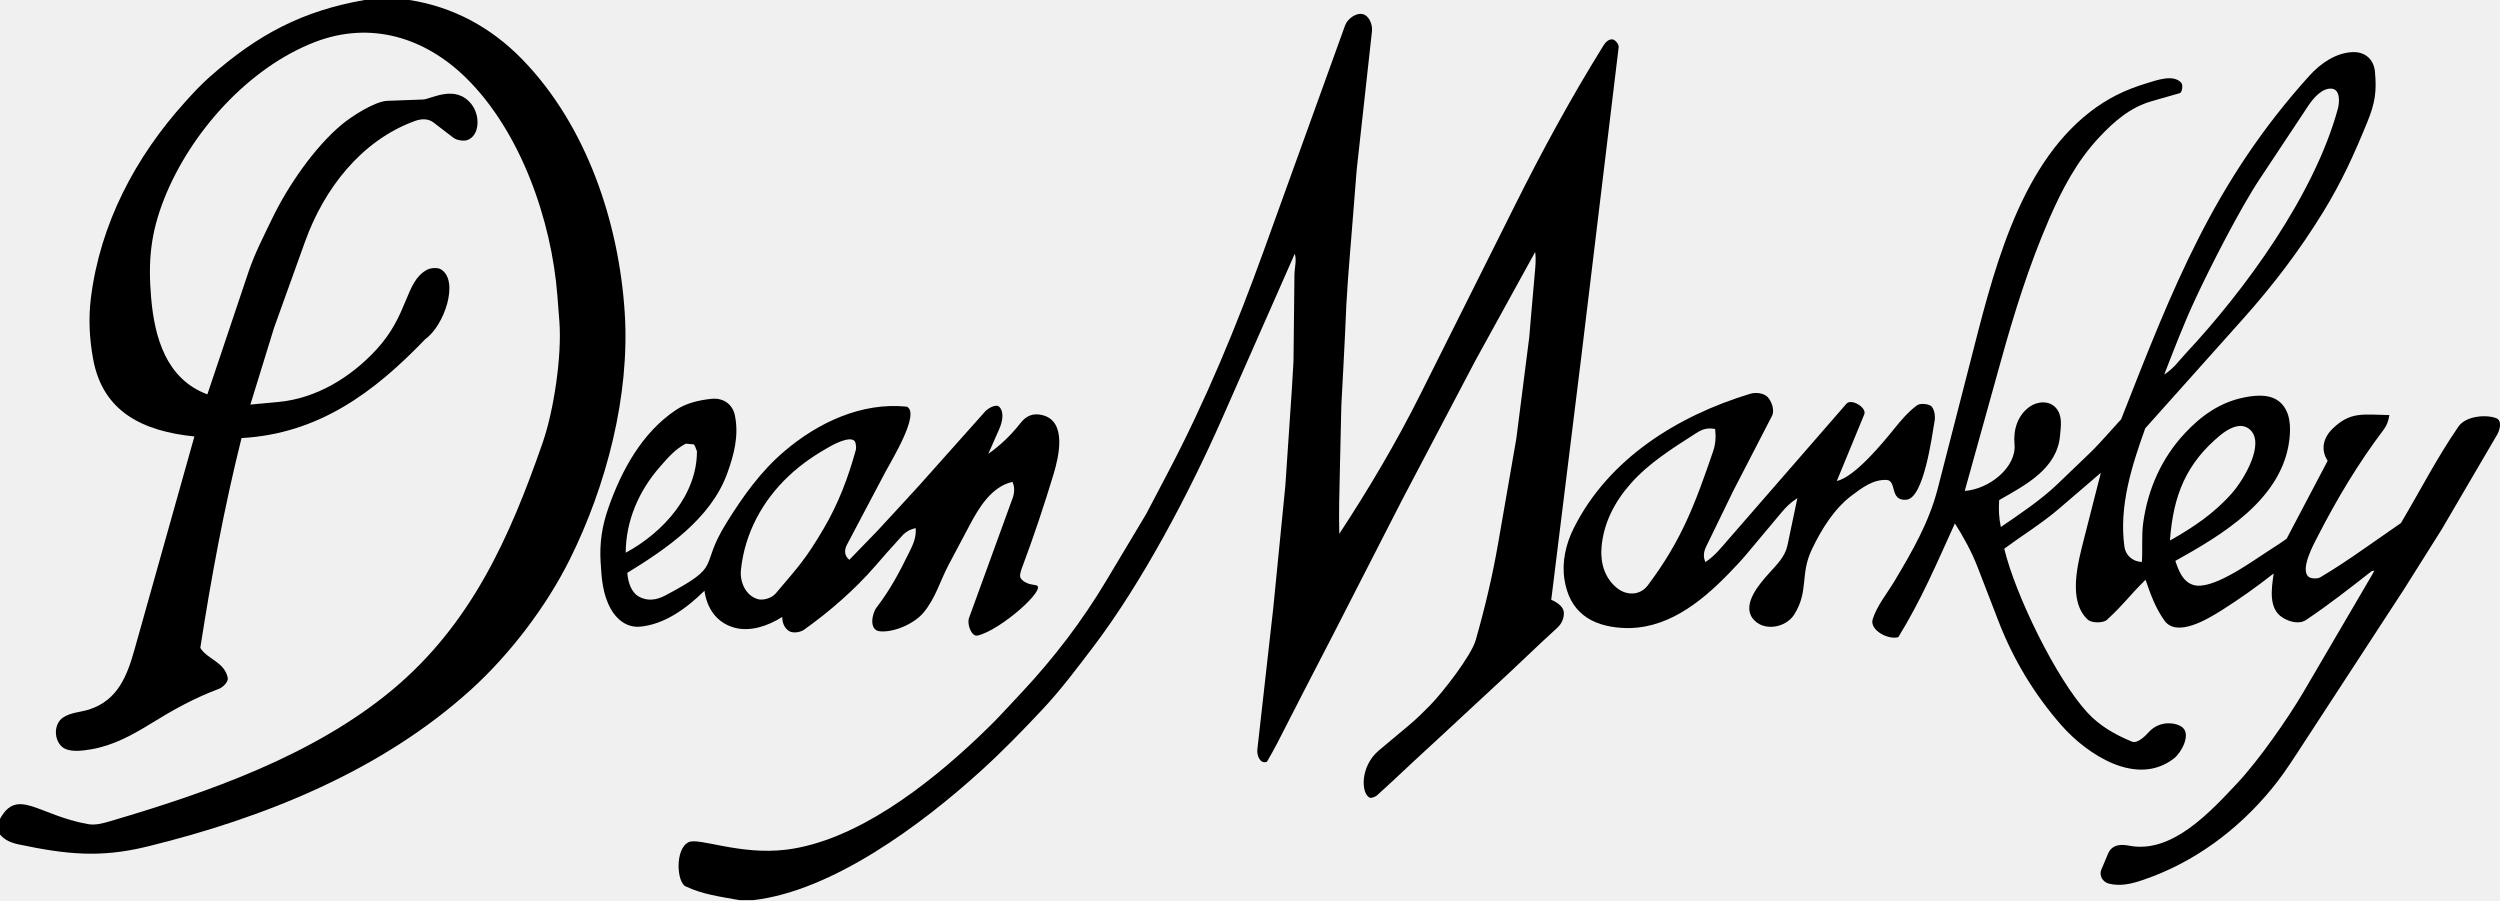
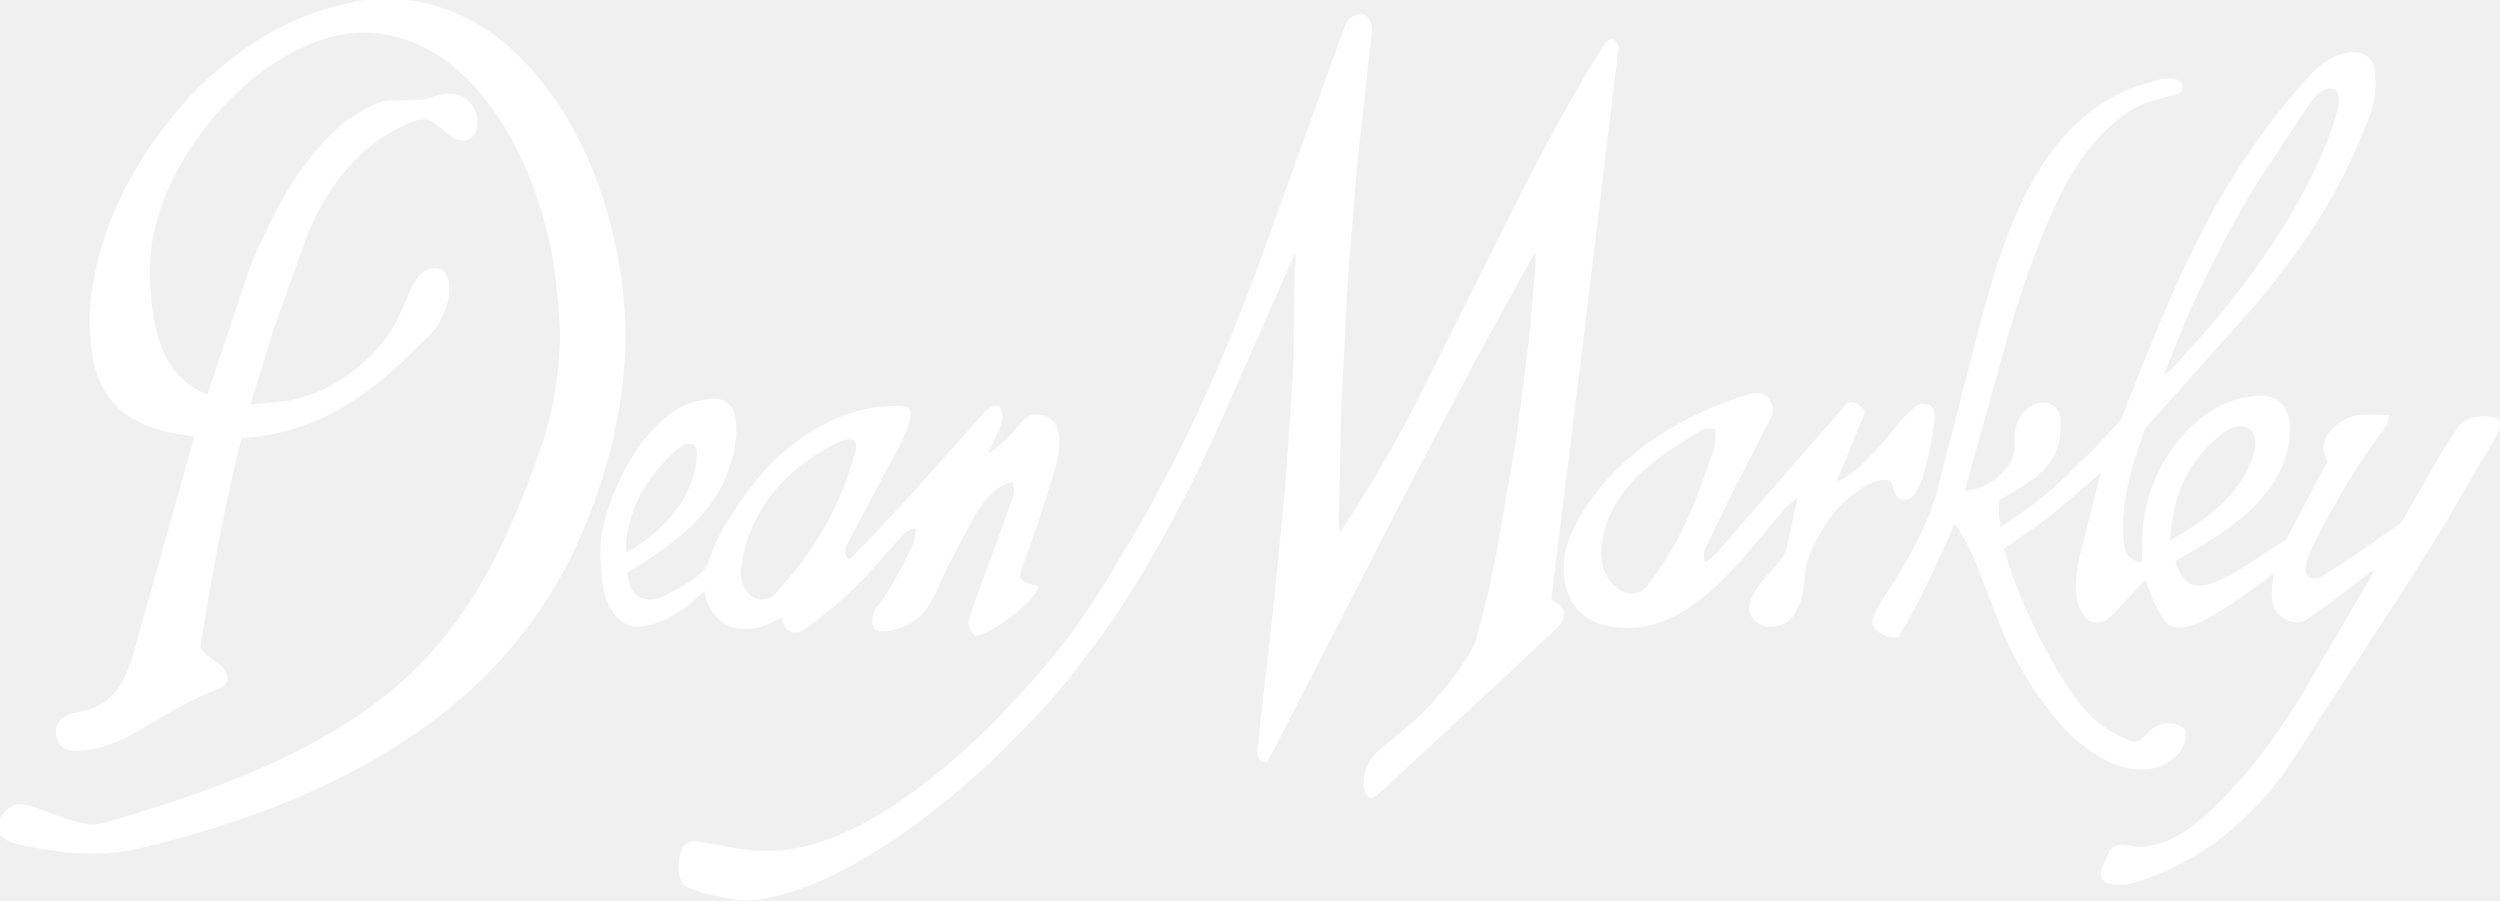
- <svg xmlns="http://www.w3.org/2000/svg" id="Layer_1" version="1.1" viewBox="0 0 1447.03 521">
-   <path d="M237,0c25.15,3.94,47.28,15.77,65.48,34.56,37.06,38.24,55.79,94.12,59.13,146.64,3.04,47.85-10.66,100-31.77,142.5-13.53,27.25-34.63,54.93-56.98,75.24-51.98,47.24-120.02,74.49-187.71,91.07-27.4,6.71-46.99,4.45-73.9-1.16-4.73-.98-8.38-2.43-11.26-5.85v-9c10.11-18.34,22.09-2.15,50.92,3.01,4.21.75,8.61-.44,12.52-1.59,56.59-16.63,118.01-38.08,163.73-76.2,45.48-37.92,67.9-88.11,86.96-143.05,6.6-19.01,11.16-50.62,9.65-70.18l-1.15-14.87c-3.36-43.51-21.15-94.82-52.77-125.95-23.86-23.49-55.31-33.25-87.55-20.84-38.6,14.86-72.15,52.55-87.25,90.69-7.92,20.02-9.41,36.12-7.56,57.49,1.97,22.79,8.73,46.93,32.54,55.75l23.68-70.51c3.71-11.06,8.78-20.76,13.82-31.23,9-18.71,24.39-41.22,40.41-54.54,5.68-4.73,19.12-13.36,26.22-13.62l20.62-.76c4.77-.18,18.99-9.12,28.22,2.87,5.15,6.69,4.57,18.18-2.54,20.61-2.07.71-6.05.17-8.03-1.35l-11.45-8.79c-3.24-2.49-7.22-2.22-10.89-.89-31.05,11.3-52.54,39.31-63.45,69.61l-17.98,49.97-13.74,44.54,16.08-1.49c22.08-2.05,41.71-14.09,56.54-29.99,19.16-20.55,16.75-39.46,29.51-46.49,2.3-1.27,6.39-1.42,8.24-.27,10.64,6.65,1.9,32.51-9.08,40.31-29.61,30.87-61.75,54.81-106.41,57.32-10.13,40.59-17.49,80.44-23.86,121.44,4.11,6.68,13.9,8.02,15.89,17.31.49,2.27-2.84,5.55-5.08,6.39-14.1,5.25-26.36,12.06-39.11,19.93-10.89,6.72-21.94,12.85-34.75,15.06-5.28.91-13.14,2.01-17.06-1.5-4.76-4.26-4.67-13.13.5-16.76,4.45-3.12,10.35-3.15,15.46-4.83,16.61-5.48,21.88-19.75,26.13-34.87l34.6-123.09c-29.23-3.01-52.88-13.78-58.59-44.69-2.15-11.65-2.79-23.53-1.33-35.36,5.32-43.01,25.81-81.78,54.45-113.46,4.8-5.31,9.11-10.03,14.45-14.74C149.32,19.89,174.95,6.32,211,0h26Z" />
-   <path d="M436,521h-8c-10.75-1.94-21.32-3.27-31.17-7.97-5.15-2.45-6.25-21.67,1.74-25.57,5.88-2.86,29.63,7.64,56.44,4.35,40.33-4.95,81.73-37.26,110.41-64.33,5.16-4.88,9.79-9.4,14.6-14.54l11.6-12.41c18.43-19.73,34.64-40.93,48.57-64.21l23.24-38.82,12.83-24.45c21.7-41.35,39.43-84.19,55.37-128.36l46.9-129.91c1.45-4.02,6.49-7.54,10.25-6.6s5.75,6.11,5.33,9.92l-8.82,80-1.04,12.9-1.03,13-.96,12.01-1.05,13-.94,12.01-.97,15.01-.83,18.45-.97,19.16-1.11,20.88-.93,40.87c-.25,11.09-.56,21.21-.27,33.61,16.9-25.77,32.73-52.37,46.95-80.78l44.3-88.52,10.41-20.83c15.88-31.77,32.53-62.4,51.29-92.59,1.35-2.17,3.17-3.67,5.22-3.49,1.34.12,3.77,2.69,3.54,4.56l-21.49,178.06-17.53,141.76c4.19,1.77,7.17,4.44,7.3,7.36.15,3.44-1.37,6.58-3.76,8.79l-9.46,8.74-17.93,16.95-14.02,13.01-14.01,12.99-14,12.99-13.01,12-12.92,12.08-8.96,8.21c-.87.8-3.19,1.84-4.22,1.43-5-2.01-6.01-17.97,5.32-27.45l17.43-14.58c4.21-3.52,8.07-7.34,11.83-11.16,7.7-7.8,24.12-29.05,26.66-37.94,5.38-18.82,9.69-37.01,13.03-56.21l10.51-60.51,7.5-58.84,1.09-13.02.97-11.01,1.05-11.99c.41-4.65.91-8.88.28-13.15l-34.69,63.03-42.35,80.53-19.36,37.8-20.98,40.97-16.36,31.64-15.63,30.51c-1.68,3.28-4.27,7.82-5.9,10.61-3.99,1.43-5.9-3.76-5.53-7.04l9.21-81.89,7.01-70.94.74-11.05,1.08-15.95.88-13.07,1.07-15.94.94-16.05.55-49.9c.05-4.27,1.4-8.37.18-12.24l-42.1,95.46c-18.98,43.03-46.31,94.97-74.71,132.31-9.44,12.41-18.42,24.44-29.17,35.91-11.71,12.49-23.23,24.35-35.97,35.89-34.02,30.85-85.75,69.32-131.48,74.56Z" />
-   <path d="M1285.5,353.49c-7.43,4.7-25.55,15.71-32.67,5.73-5.17-7.24-7.85-14.66-10.97-23.63-9.9,9.7-11.75,13.42-22.35,23.18-2.12,1.95-8.82,1.98-11.1-.14-11.72-10.91-5.72-32.8-2.04-47.24l9.63-37.74-24.48,21c-9.78,8.38-20.61,14.94-31.43,22.94,6.27,26.35,30.04,75.39,48.3,95.05,7.04,7.58,15.74,12.54,25.65,16.64,3,1.24,7.54-3.07,9.58-5.39,6.35-7.22,16.35-5.83,19.83-2.67,4.61,4.19-.79,14.4-5.14,17.77-21.5,16.67-50.16-2.14-65.17-19.23-15.69-17.87-27.84-38.06-36.44-60.33l-12.01-31.1c-3.53-9.16-8.16-17.42-13.17-25.38-11.01,24.16-19.07,43.5-32.73,65.81-5.7,1.77-16.55-3.9-14.92-10.16,2.47-7.98,8.34-14.98,12.64-22.18,10.35-17.36,20.06-34.06,25.13-53.82l18.6-72.39c12.73-49.55,27.3-112.72,69.47-145.41,10.23-7.93,20.3-12.81,32.65-16.56,6.01-1.82,15.74-5.5,20.27-.23.92,1.07.54,5.48-.97,5.91l-16.21,4.64c-12.5,3.58-21.98,11.84-30.73,21.26-12.75,13.73-21.26,29.9-28.76,47.23-11.61,26.8-20.03,53.84-27.88,82.09l-20.86,75c14.25-.97,30.06-13.77,28.81-27.05-.79-8.41,1.79-16.51,8.49-21.49,4.6-3.42,11.55-3.9,15.4.41,4.08,4.58,2.92,10.61,2.45,16.11-1.62,19.16-20,28.65-35.22,37.32-.38,5.14-.18,10.24.96,15.6,10.46-7.11,23.37-15.82,32.46-24.53l18.95-18.18c3.59-3.44,7.11-7.34,10.59-11.2l7.63-8.45c29.9-76.13,53.37-137.26,108.96-198.86,6.61-7.32,15.45-13.22,24.86-13.65,7.53-.34,12.43,4.31,13.09,11.3,1.05,11.17.16,17.91-4.32,28.93-7.68,18.89-14.97,34.93-25.68,52.36-13.64,22.21-28.89,42.26-46.25,61.69l-56.71,63.46c-7.83,21.83-15.25,45.03-12.07,68.42.66,4.86,4.48,8.72,10.13,8.94.5-7.44-.26-15.24.77-22.73,2.74-19.73,10.76-37.51,24.1-51.78,9.61-10.29,20.51-17.98,34.49-20.75,6.87-1.36,15.38-2.08,20.85,3.02,5.87,5.48,6.09,14.29,5.08,22.07-4.45,34.26-39.23,54.65-65.93,69.56,1.96,5.74,4.28,11.99,10.38,13.9,10.69,3.35,32.9-12.84,42.8-19.25,3.65-2.36,7.98-5.11,11.24-7.5l23.74-45.09c-4.21-6.5-2.54-13.38,2.92-18.65,10.36-9.99,17.54-8.08,32.82-7.82-.53,3.31-1.46,5.99-3.35,8.48-14.77,19.53-27,40.04-38.15,61.75-2.28,4.43-10.55,19.4-5.11,23.48,1.3.98,4.93,1.18,6.57.21,8.84-5.24,16.59-10.45,24.93-16.26l21.79-15.16c11.24-18.94,20.84-37.77,33.26-55.81,4.28-6.22,15.95-7.13,21.82-4.92,3.69,1.39,2.12,6.96.66,9.46l-32.09,54.84-22.09,35.09-62.27,95.47c-4.66,7.14-8.91,13.42-14.28,19.91-19.77,23.93-44.9,42.54-74.33,52.54-6.75,2.29-13.03,3.78-19.7,2.13-3.57-.88-5.84-4.65-4.4-8.08l3.82-9.09c2.33-5.55,7.31-5.76,12.4-4.78,24.75,4.78,46.95-19.69,62.61-36.36,12.22-13.02,29.12-37.16,38.27-52.77l39.84-68.03c.23-.4.78-1.46.97-1.83.18-.34-1.25-.09-1.57.17-12.36,9.66-24.7,19.36-37.8,28.13-4.09,2.73-9.83,1.02-13.6-1.33-8.32-5.18-6.43-16.77-5.18-25.57-9.97,7.86-19.92,14.88-30.51,21.59ZM1252.66,216.83c5.61-3.71,8.32-7.74,12.25-12.03,34.92-37.32,74.58-91.98,88.24-141.71,1.05-3.81,1.46-11.16-3.38-11.75-5.49-.66-10.72,5.35-13.65,9.78l-28.25,42.6c-11.27,16.99-28.5,50.66-37.34,69.69-6.7,14.42-12.07,28.56-17.87,43.42ZM1292.15,285.14c6.76-7.79,18.9-28.28,10.3-36.35-5.36-5.02-12.92-.51-17.3,3.1-19.52,16.13-27.27,34.49-29.15,60.96,13.18-7.38,25.85-15.85,36.15-27.71Z" />
-   <path d="M599.6,338.72c7.34,1.34-20.47,26.17-33.78,29.14-3.59.8-6.19-6.72-4.97-10.07l25.31-69.58c1.08-2.96,1.22-6.53-.15-9.3-12.02,2.72-19.33,14.83-24.51,24.59l-12.48,23.53c-4.89,9.22-7.58,19.41-14.58,27.68-5.37,6.35-16.9,11.39-25.01,10.72-6.74-.56-4.69-10.4-2.05-13.83,7.95-10.33,13.42-20.77,19.03-32.22,2.18-4.45,3.94-8.13,3.63-13.68-3.24.65-5.8,2.12-7.86,4.4l-9.06,10.04-6.5,7.47c-11.96,13.74-26.35,26.29-41.21,36.87-2.39,1.7-6.79,2.15-8.86.69-2.59-1.83-3.77-4.67-3.77-8.09-8.06,5.14-18.53,8.81-27.83,6.19-10.54-2.97-15.83-11.59-17.2-21.33-10.72,10.49-23.18,19.46-37.27,20.78-7.79.72-13.68-4.42-16.91-10.21-4.8-8.59-5.38-17.8-5.94-27.44-.63-10.78.82-20.49,4.47-30.98,7.61-21.84,19.57-43.76,39.22-56.85,5.96-3.97,13.4-5.67,20.59-6.4,6.82-.69,12.19,3.18,13.5,9.79,2.27,11.52-.45,22.27-4.47,33.35-9.57,26.35-35.41,43.79-57.85,57.6.43,5.75,2.46,11.22,6.4,13.57,4.84,2.88,10.21,2.36,15.48-.43,34.39-18.18,18.87-15.36,35.55-42.15,9.54-15.32,19.76-29.73,33.6-41.48,19.41-16.49,44.56-28.41,70.78-25.71,7.9,3.89-8.8,30.94-12.53,38l-22.13,41.87c-1.73,3.27-1.48,6.52,1.36,8.78l16.44-16.98,12.95-14.03,10.56-11.5,38.62-43.31c1.68-1.89,6.4-4.62,8.24-2.71,3.13,3.26,1.57,9.16,0,12.74l-6.37,14.46c7.34-5.2,13.28-11,18.7-17.9,3.22-4.1,7.15-5.85,12.49-4.56,14.57,3.52,9.62,24.19,6.51,34.46-5.56,18.37-11.43,35.89-18.17,53.9-.76,2.04-1.62,4.79-.8,6.03,1.29,1.96,3.87,3.2,5.99,3.59l2.86.52ZM448.97,343.51c13.23-15.6,17.45-19.96,27.81-37.6,8.5-14.47,14.18-29.48,18.63-45.66.26-.94,0-3.04-.24-3.92-1.26-4.68-10.89-.04-14.06,1.72-9.04,5.01-17.06,10.36-24.62,17.49-15.27,14.4-25.44,33.22-27.63,54.34-.73,7.02,2.81,15.11,10.06,16.98,2.87.74,7.73-.62,10.04-3.35ZM403.39,261.13c-.78-1.65-1.11-3.87-2.16-3.96l-4.31-.37c-6.17,3.25-10.29,8.1-14.86,13.3-12.39,14.1-19.84,31.52-19.88,49.81,22.14-11.92,41.31-33.81,41.22-58.78Z" />
-   <path d="M1071.83,286.78c-10.24,7.69-17.57,19.65-23.07,31.13-7.02,14.65-1.68,24.15-10.23,37.77-4.98,7.94-18.35,10.1-24.19,2.1-6.12-8.39,4.53-20.32,9.55-25.92,4.37-4.87,9.31-9.53,10.71-16.18l5.74-27.37c-4.24,2.78-6.7,5.32-9.43,8.59l-20.07,23.95c-3.37,4.02-6.85,7.66-10.56,11.47-16.48,16.9-36.51,32.62-61.37,31.12-18.06-1.09-30.5-9.27-33.4-28.1-1.54-10,.77-20.35,5.34-29.52,20.09-40.27,60.11-65.14,102.18-77.89,3.48-1.05,7.87-.31,9.97,1.76,2.37,2.34,4.34,7.75,2.68,10.98l-22.44,43.44-15.78,32.43c-1.34,2.75-1.76,5.93-.32,8.8,5.53-3.73,8.92-8.12,13.24-13.09l68.38-78.58c2.81-3.23,11.9,2.29,10.31,6.15l-15.9,38.58c10.52-2.3,27.09-22.64,33.13-30.11,4.09-5.05,8.05-9.79,13.3-13.7,1.91-1.42,7.13-.82,8.49.76,1.61,1.88,2.17,5.47,1.69,8.22-1.56,9.03-6.22,44.76-16.29,45.67s-5.31-11.23-11.62-11.46c-7.77-.28-14.09,4.54-20.03,9.01ZM953.83,338.72c19.49-25.97,27.18-46.68,37.68-77.31,1.47-4.29,1.79-8.31,1.22-13.08-4.41-.92-7.5.13-11.01,2.39-13.53,8.71-27.1,17.07-37.74,29.07-9.44,10.65-15.86,23-17.01,37.05-.75,9.18,1.96,17.73,8.75,23.35,5.65,4.67,13.5,4.69,18.12-1.47Z" />
+ <svg xmlns="http://www.w3.org/2000/svg" id="Layer_1" version="1.1" viewBox="0 0 1447.03 521" fill="#ffffff">
+   <style>path, rect, polygon, circle, ellipse, line, polyline { fill: #ffffff !important; stroke: none; } svg { fill: #ffffff !important; }</style>
+   <path fill="#ffffff" d="M237,0c25.15,3.94,47.28,15.77,65.48,34.56,37.06,38.24,55.79,94.12,59.13,146.64,3.04,47.85-10.66,100-31.77,142.5-13.53,27.25-34.63,54.93-56.98,75.24-51.98,47.24-120.02,74.49-187.71,91.07-27.4,6.71-46.99,4.45-73.9-1.16-4.73-.98-8.38-2.43-11.26-5.85v-9c10.11-18.34,22.09-2.15,50.92,3.01,4.21.75,8.61-.44,12.52-1.59,56.59-16.63,118.01-38.08,163.73-76.2,45.48-37.92,67.9-88.11,86.96-143.05,6.6-19.01,11.16-50.62,9.65-70.18l-1.15-14.87c-3.36-43.51-21.15-94.82-52.77-125.95-23.86-23.49-55.31-33.25-87.55-20.84-38.6,14.86-72.15,52.55-87.25,90.69-7.92,20.02-9.41,36.12-7.56,57.49,1.97,22.79,8.73,46.93,32.54,55.75l23.68-70.51c3.71-11.06,8.78-20.76,13.82-31.23,9-18.71,24.39-41.22,40.41-54.54,5.68-4.73,19.12-13.36,26.22-13.62l20.62-.76c4.77-.18,18.99-9.12,28.22,2.87,5.15,6.69,4.57,18.18-2.54,20.61-2.07.71-6.05.17-8.03-1.35l-11.45-8.79c-3.24-2.49-7.22-2.22-10.89-.89-31.05,11.3-52.54,39.31-63.45,69.61l-17.98,49.97-13.74,44.54,16.08-1.49c22.08-2.05,41.71-14.09,56.54-29.99,19.16-20.55,16.75-39.46,29.51-46.49,2.3-1.27,6.39-1.42,8.24-.27,10.64,6.65,1.9,32.51-9.08,40.31-29.61,30.87-61.75,54.81-106.41,57.32-10.13,40.59-17.49,80.44-23.86,121.44,4.11,6.68,13.9,8.02,15.89,17.31.49,2.27-2.84,5.55-5.08,6.39-14.1,5.25-26.36,12.06-39.11,19.93-10.89,6.72-21.94,12.85-34.75,15.06-5.28.91-13.14,2.01-17.06-1.5-4.76-4.26-4.67-13.13.5-16.76,4.45-3.12,10.35-3.15,15.46-4.83,16.61-5.48,21.88-19.75,26.13-34.87l34.6-123.09c-29.23-3.01-52.88-13.78-58.59-44.69-2.15-11.65-2.79-23.53-1.33-35.36,5.32-43.01,25.81-81.78,54.45-113.46,4.8-5.31,9.11-10.03,14.45-14.74C149.32,19.89,174.95,6.32,211,0h26Z" />
+   <path fill="#ffffff" d="M436,521h-8c-10.75-1.94-21.32-3.27-31.17-7.97-5.15-2.45-6.25-21.67,1.74-25.57,5.88-2.86,29.63,7.64,56.44,4.35,40.33-4.95,81.73-37.26,110.41-64.33,5.16-4.88,9.79-9.4,14.6-14.54l11.6-12.41c18.43-19.73,34.64-40.93,48.57-64.21l23.24-38.82,12.83-24.45c21.7-41.35,39.43-84.19,55.37-128.36l46.9-129.91c1.45-4.02,6.49-7.54,10.25-6.6s5.75,6.11,5.33,9.92l-8.82,80-1.04,12.9-1.03,13-.96,12.01-1.05,13-.94,12.01-.97,15.01-.83,18.45-.97,19.16-1.11,20.88-.93,40.87c-.25,11.09-.56,21.21-.27,33.61,16.9-25.77,32.73-52.37,46.95-80.78l44.3-88.52,10.41-20.83c15.88-31.77,32.53-62.4,51.29-92.59,1.35-2.17,3.17-3.67,5.22-3.49,1.34.12,3.77,2.69,3.54,4.56l-21.49,178.06-17.53,141.76c4.19,1.77,7.17,4.44,7.3,7.36.15,3.44-1.37,6.58-3.76,8.79l-9.46,8.74-17.93,16.95-14.02,13.01-14.01,12.99-14,12.99-13.01,12-12.92,12.08-8.96,8.21c-.87.8-3.19,1.84-4.22,1.43-5-2.01-6.01-17.97,5.32-27.45l17.43-14.58c4.21-3.52,8.07-7.34,11.83-11.16,7.7-7.8,24.12-29.05,26.66-37.94,5.38-18.82,9.69-37.01,13.03-56.21l10.51-60.51,7.5-58.84,1.09-13.02.97-11.01,1.05-11.99c.41-4.65.91-8.88.28-13.15l-34.69,63.03-42.35,80.53-19.36,37.8-20.98,40.97-16.36,31.64-15.63,30.51c-1.68,3.28-4.27,7.82-5.9,10.61-3.99,1.43-5.9-3.76-5.53-7.04l9.21-81.89,7.01-70.94.74-11.05,1.08-15.95.88-13.07,1.07-15.94.94-16.05.55-49.9c.05-4.27,1.4-8.37.18-12.24l-42.1,95.46c-18.98,43.03-46.31,94.97-74.71,132.31-9.44,12.41-18.42,24.44-29.17,35.91-11.71,12.49-23.23,24.35-35.97,35.89-34.02,30.85-85.75,69.32-131.48,74.56Z" />
+   <path fill="#ffffff" d="M1285.5,353.49c-7.43,4.7-25.55,15.71-32.67,5.73-5.17-7.24-7.85-14.66-10.97-23.63-9.9,9.7-11.75,13.42-22.35,23.18-2.12,1.95-8.82,1.98-11.1-.14-11.72-10.91-5.72-32.8-2.04-47.24l9.63-37.74-24.48,21c-9.78,8.38-20.61,14.94-31.43,22.94,6.27,26.35,30.04,75.39,48.3,95.05,7.04,7.58,15.74,12.54,25.65,16.64,3,1.24,7.54-3.07,9.58-5.39,6.35-7.22,16.35-5.83,19.83-2.67,4.61,4.19-.79,14.4-5.14,17.77-21.5,16.67-50.16-2.14-65.17-19.23-15.69-17.87-27.84-38.06-36.44-60.33l-12.01-31.1c-3.53-9.16-8.16-17.42-13.17-25.38-11.01,24.16-19.07,43.5-32.73,65.81-5.7,1.77-16.55-3.9-14.92-10.16,2.47-7.98,8.34-14.98,12.64-22.18,10.35-17.36,20.06-34.06,25.13-53.82l18.6-72.39c12.73-49.55,27.3-112.72,69.47-145.41,10.23-7.93,20.3-12.81,32.65-16.56,6.01-1.82,15.74-5.5,20.27-.23.92,1.07.54,5.48-.97,5.91l-16.21,4.64c-12.5,3.58-21.98,11.84-30.73,21.26-12.75,13.73-21.26,29.9-28.76,47.23-11.61,26.8-20.03,53.84-27.88,82.09l-20.86,75c14.25-.97,30.06-13.77,28.81-27.05-.79-8.41,1.79-16.51,8.49-21.49,4.6-3.42,11.55-3.9,15.4.41,4.08,4.58,2.92,10.61,2.45,16.11-1.62,19.16-20,28.65-35.22,37.32-.38,5.14-.18,10.24.96,15.6,10.46-7.11,23.37-15.82,32.46-24.53l18.95-18.18c3.59-3.44,7.11-7.34,10.59-11.2l7.63-8.45c29.9-76.13,53.37-137.26,108.96-198.86,6.61-7.32,15.45-13.22,24.86-13.65,7.53-.34,12.43,4.31,13.09,11.3,1.05,11.17.16,17.91-4.32,28.93-7.68,18.89-14.97,34.93-25.68,52.36-13.64,22.21-28.89,42.26-46.25,61.69l-56.71,63.46c-7.83,21.83-15.25,45.03-12.07,68.42.66,4.86,4.48,8.72,10.13,8.94.5-7.44-.26-15.24.77-22.73,2.74-19.73,10.76-37.51,24.1-51.78,9.61-10.29,20.51-17.98,34.49-20.75,6.87-1.36,15.38-2.08,20.85,3.02,5.87,5.48,6.09,14.29,5.08,22.07-4.45,34.26-39.23,54.65-65.93,69.56,1.96,5.74,4.28,11.99,10.38,13.9,10.69,3.35,32.9-12.84,42.8-19.25,3.65-2.36,7.98-5.11,11.24-7.5l23.74-45.09c-4.21-6.5-2.54-13.38,2.92-18.65,10.36-9.99,17.54-8.08,32.82-7.82-.53,3.31-1.46,5.99-3.35,8.48-14.77,19.53-27,40.04-38.15,61.75-2.28,4.43-10.55,19.4-5.11,23.48,1.3.98,4.93,1.18,6.57.21,8.84-5.24,16.59-10.45,24.93-16.26l21.79-15.16c11.24-18.94,20.84-37.77,33.26-55.81,4.28-6.22,15.95-7.13,21.82-4.92,3.69,1.39,2.12,6.96.66,9.46l-32.09,54.84-22.09,35.09-62.27,95.47c-4.66,7.14-8.91,13.42-14.28,19.91-19.77,23.93-44.9,42.54-74.33,52.54-6.75,2.29-13.03,3.78-19.7,2.13-3.57-.88-5.84-4.65-4.4-8.08l3.82-9.09c2.33-5.55,7.31-5.76,12.4-4.78,24.75,4.78,46.95-19.69,62.61-36.36,12.22-13.02,29.12-37.16,38.27-52.77l39.84-68.03c.23-.4.78-1.46.97-1.83.18-.34-1.25-.09-1.57.17-12.36,9.66-24.7,19.36-37.8,28.13-4.09,2.73-9.83,1.02-13.6-1.33-8.32-5.18-6.43-16.77-5.18-25.57-9.97,7.86-19.92,14.88-30.51,21.59ZM1252.66,216.83c5.61-3.71,8.32-7.74,12.25-12.03,34.92-37.32,74.58-91.98,88.24-141.71,1.05-3.81,1.46-11.16-3.38-11.75-5.49-.66-10.72,5.35-13.65,9.78l-28.25,42.6c-11.27,16.99-28.5,50.66-37.34,69.69-6.7,14.42-12.07,28.56-17.87,43.42ZM1292.15,285.14c6.76-7.79,18.9-28.28,10.3-36.35-5.36-5.02-12.92-.51-17.3,3.1-19.52,16.13-27.27,34.49-29.15,60.96,13.18-7.38,25.85-15.85,36.15-27.71Z" />
+   <path fill="#ffffff" d="M599.6,338.72c7.34,1.34-20.47,26.17-33.78,29.14-3.59.8-6.19-6.72-4.97-10.07l25.31-69.58c1.08-2.96,1.22-6.53-.15-9.3-12.02,2.72-19.33,14.83-24.51,24.59l-12.48,23.53c-4.89,9.22-7.58,19.41-14.58,27.68-5.37,6.35-16.9,11.39-25.01,10.72-6.74-.56-4.69-10.4-2.05-13.83,7.95-10.33,13.42-20.77,19.03-32.22,2.18-4.45,3.94-8.13,3.63-13.68-3.24.65-5.8,2.12-7.86,4.4l-9.06,10.04-6.5,7.47c-11.96,13.74-26.35,26.29-41.21,36.87-2.39,1.7-6.79,2.15-8.86.69-2.59-1.83-3.77-4.67-3.77-8.09-8.06,5.14-18.53,8.81-27.83,6.19-10.54-2.97-15.83-11.59-17.2-21.33-10.72,10.49-23.18,19.46-37.27,20.78-7.79.72-13.68-4.42-16.91-10.21-4.8-8.59-5.38-17.8-5.94-27.44-.63-10.78.82-20.49,4.47-30.98,7.61-21.84,19.57-43.76,39.22-56.85,5.96-3.97,13.4-5.67,20.59-6.4,6.82-.69,12.19,3.18,13.5,9.79,2.27,11.52-.45,22.27-4.47,33.35-9.57,26.35-35.41,43.79-57.85,57.6.43,5.75,2.46,11.22,6.4,13.57,4.84,2.88,10.21,2.36,15.48-.43,34.39-18.18,18.87-15.36,35.55-42.15,9.54-15.32,19.76-29.73,33.6-41.48,19.41-16.49,44.56-28.41,70.78-25.71,7.9,3.89-8.8,30.94-12.53,38l-22.13,41.87c-1.73,3.27-1.48,6.52,1.36,8.78l16.44-16.98,12.95-14.03,10.56-11.5,38.62-43.31c1.68-1.89,6.4-4.62,8.24-2.71,3.13,3.26,1.57,9.16,0,12.74l-6.37,14.46c7.34-5.2,13.28-11,18.7-17.9,3.22-4.1,7.15-5.85,12.49-4.56,14.57,3.52,9.62,24.19,6.51,34.46-5.56,18.37-11.43,35.89-18.17,53.9-.76,2.04-1.62,4.79-.8,6.03,1.29,1.96,3.87,3.2,5.99,3.59l2.86.52ZM448.97,343.51c13.23-15.6,17.45-19.96,27.81-37.6,8.5-14.47,14.18-29.48,18.63-45.66.26-.94,0-3.04-.24-3.92-1.26-4.68-10.89-.04-14.06,1.72-9.04,5.01-17.06,10.36-24.62,17.49-15.27,14.4-25.44,33.22-27.63,54.34-.73,7.02,2.81,15.11,10.06,16.98,2.87.74,7.73-.62,10.04-3.35ZM403.39,261.13c-.78-1.65-1.11-3.87-2.16-3.96l-4.31-.37c-6.17,3.25-10.29,8.1-14.86,13.3-12.39,14.1-19.84,31.52-19.88,49.81,22.14-11.92,41.31-33.81,41.22-58.78Z" />
+   <path fill="#ffffff" d="M1071.83,286.78c-10.24,7.69-17.57,19.65-23.07,31.13-7.02,14.65-1.68,24.15-10.23,37.77-4.98,7.94-18.35,10.1-24.19,2.1-6.12-8.39,4.53-20.32,9.55-25.92,4.37-4.87,9.31-9.53,10.71-16.18l5.74-27.37c-4.24,2.78-6.7,5.32-9.43,8.59l-20.07,23.95c-3.37,4.02-6.85,7.66-10.56,11.47-16.48,16.9-36.51,32.62-61.37,31.12-18.06-1.09-30.5-9.27-33.4-28.1-1.54-10,.77-20.35,5.34-29.52,20.09-40.27,60.11-65.14,102.18-77.89,3.48-1.05,7.87-.31,9.97,1.76,2.37,2.34,4.34,7.75,2.68,10.98l-22.44,43.44-15.78,32.43c-1.34,2.75-1.76,5.93-.32,8.8,5.53-3.73,8.92-8.12,13.24-13.09l68.38-78.58c2.81-3.23,11.9,2.29,10.31,6.15l-15.9,38.58c10.52-2.3,27.09-22.64,33.13-30.11,4.09-5.05,8.05-9.79,13.3-13.7,1.91-1.42,7.13-.82,8.49.76,1.61,1.88,2.17,5.47,1.69,8.22-1.56,9.03-6.22,44.76-16.29,45.67s-5.31-11.23-11.62-11.46c-7.77-.28-14.09,4.54-20.03,9.01ZM953.83,338.72c19.49-25.97,27.18-46.68,37.68-77.31,1.47-4.29,1.79-8.31,1.22-13.08-4.41-.92-7.5.13-11.01,2.39-13.53,8.71-27.1,17.07-37.74,29.07-9.44,10.65-15.86,23-17.01,37.05-.75,9.18,1.96,17.73,8.75,23.35,5.65,4.67,13.5,4.69,18.12-1.47Z" />
</svg>
